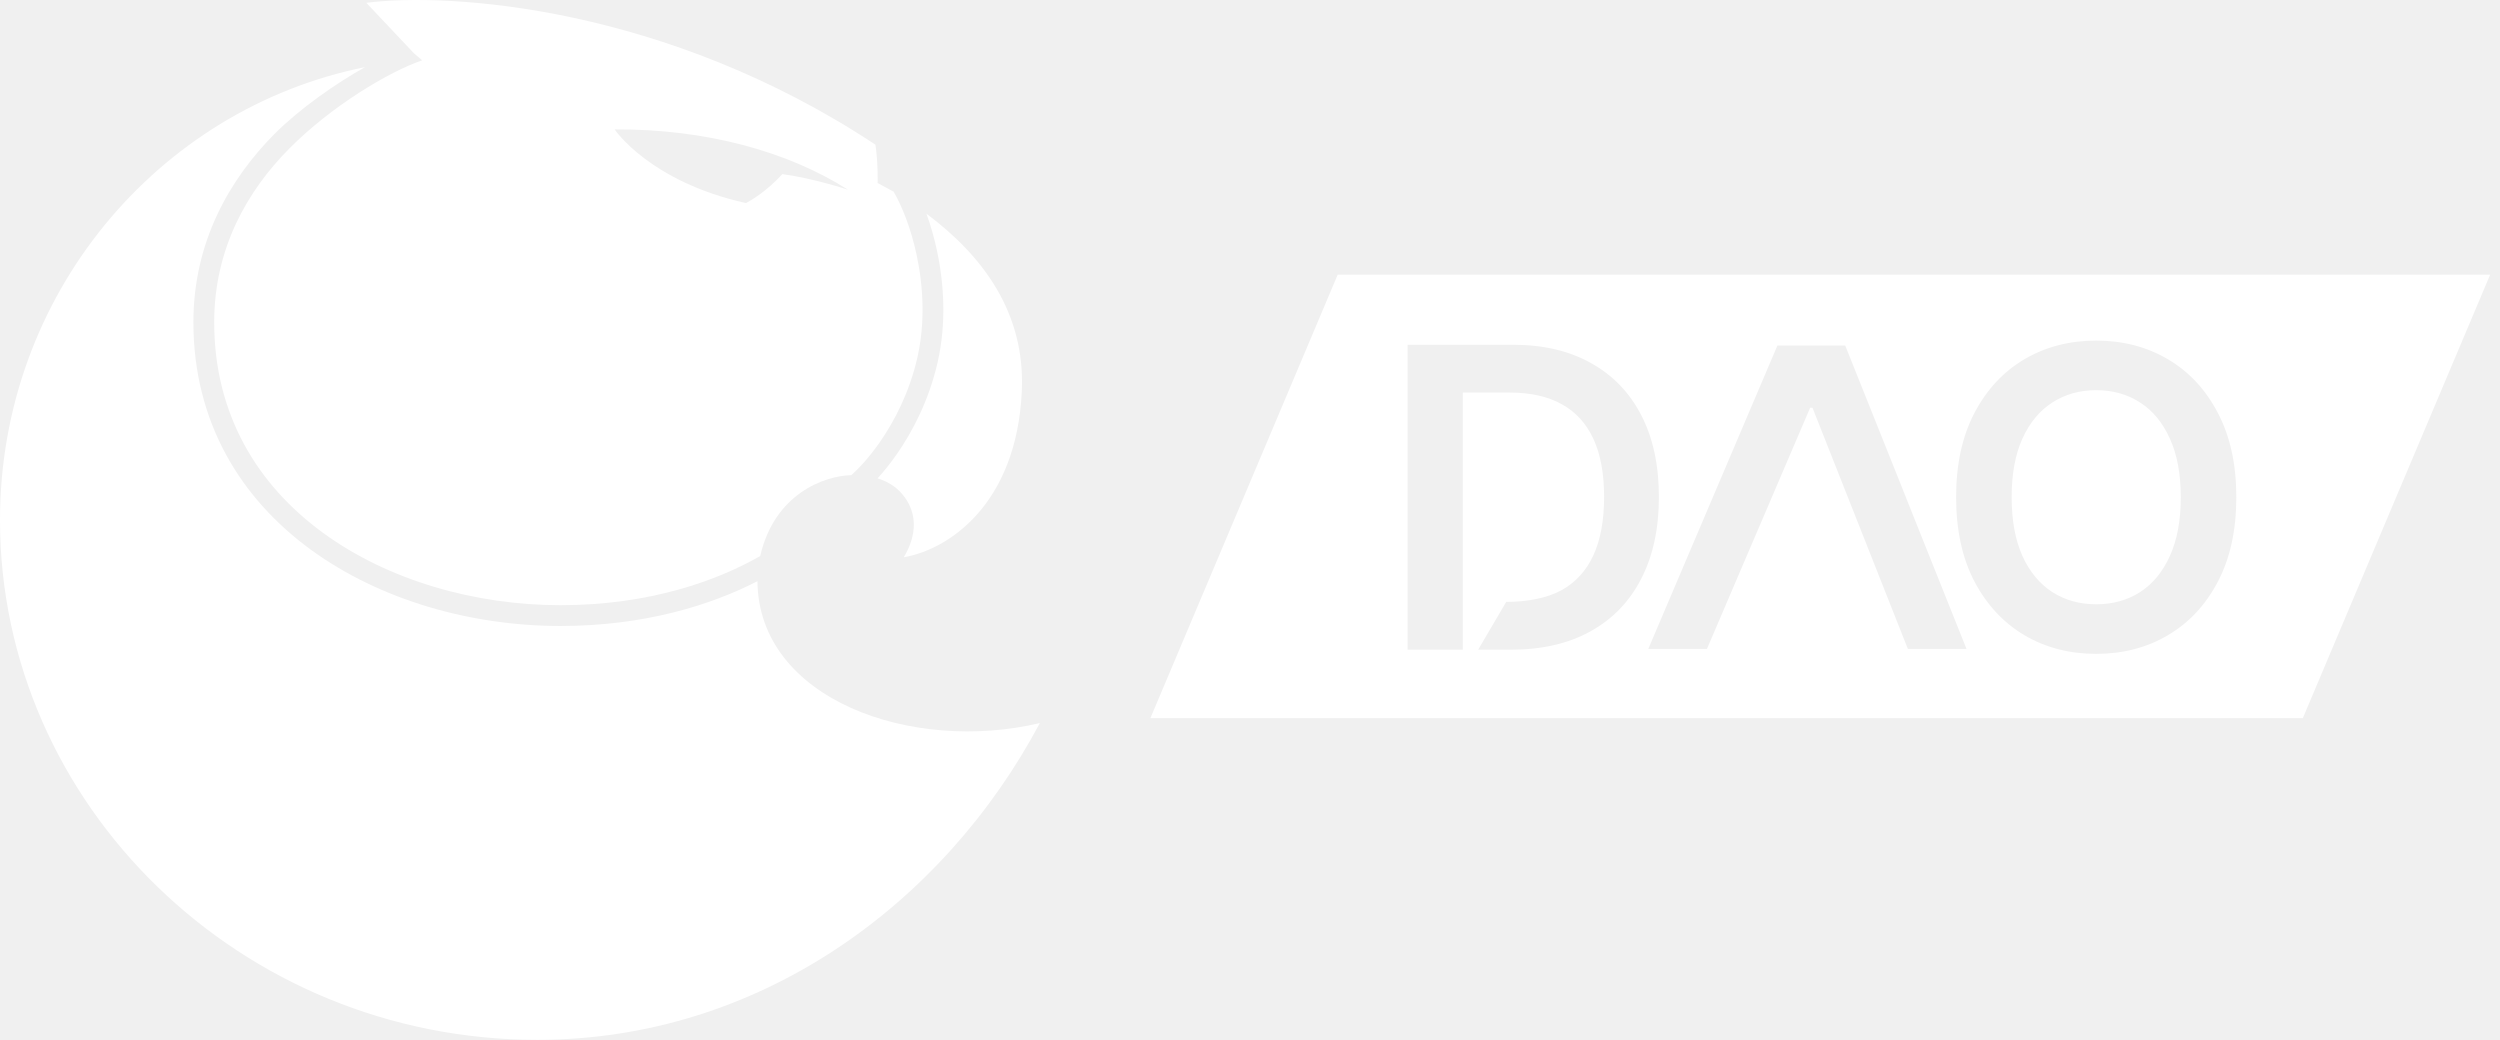
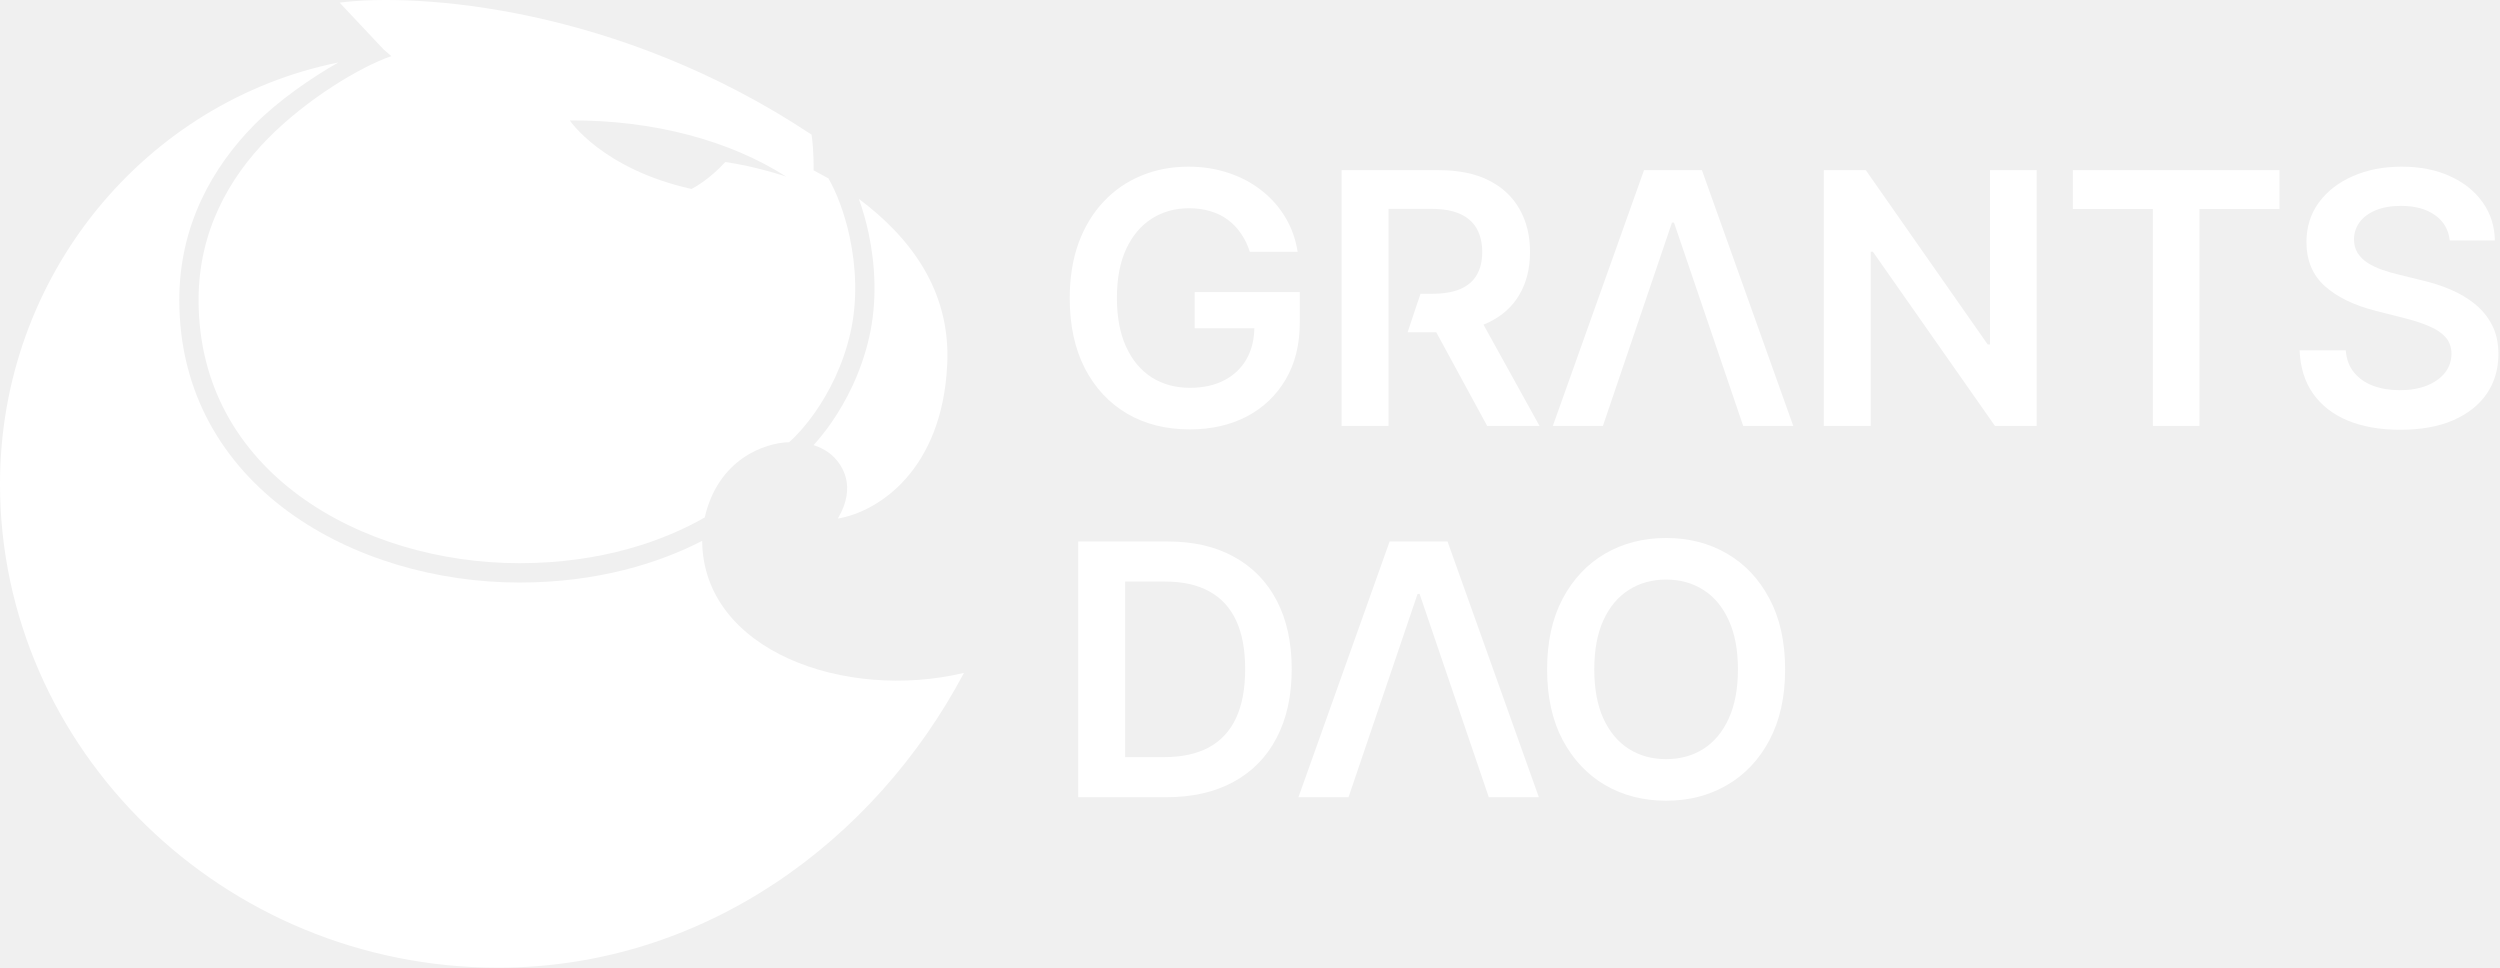
- <svg xmlns="http://www.w3.org/2000/svg" width="916" height="381" fill="none">
-   <path fill-rule="evenodd" clip-rule="evenodd" d="M151.641 19.491 134.22 1.03c30.124-3.877 109.607 1.094 186.552 51.99 1.001 7.029.785 14.036.785 14.036l5.67 3.065.033.05.011-.072.118.071c3.18 5.455 6.394 13.587 8.447 23.155 2.485 11.579 3.193 24.909.296 37.656-2.919 12.844-8.46 23.445-13.885 31.198-4.008 5.729-7.831 9.734-10.343 11.927-9.828.206-28.127 6.79-33.358 29.621-15.762 9.009-40.507 18.015-73.191 18.015-31.223 0-63.072-9.032-87.014-26.521-23.845-17.419-39.86-43.204-39.86-77.151 0-27.005 12.117-48.1 27.484-63.613 15.418-15.564 36.494-28.174 48.717-32.36l-3.041-2.606zm135.022 44.3c-6.057 6.594-11.722 9.758-13.339 10.616-35.373-7.864-48.117-26.99-48.117-26.99 33.366-.215 63.481 8.08 85.514 22.11 0 0-11.927-4.04-24.058-5.736z" fill="#fff" />
-   <path d="M133.726 24.6C57.884 39.855 0 108.065 0 190.55 0 294.834 88.146 381 196.88 381c81.195 0 148.781-49.644 184.12-116.065-46.998 11.146-103.112-8.671-103.471-51.99-16.917 8.696-41.279 16.417-72.174 16.417-32.563 0-66.056-9.395-91.509-27.988-25.55-18.664-42.984-46.621-42.984-83.304 0-29.5 13.294-52.423 29.69-68.975 9.486-9.486 22.492-18.49 33.174-24.495zm209.561 67.126a102.956 102.956 0 0 0-3.836-13.43c20.388 15.236 36.265 36.028 34.942 64.999-1.905 41.728-27.111 58.146-43.249 60.882 7.747-12.997 1.291-21.206-1.291-23.942-1.256-1.331-3.849-3.574-8.302-4.973 2.203-2.414 4.58-5.341 6.94-8.715 5.878-8.401 11.894-19.898 15.071-33.877 3.199-14.075 2.383-28.558-.275-40.944z" fill="#fff" />
-   <path fill-rule="evenodd" clip-rule="evenodd" d="m490.136 100.633-68.636 162.5h422.258l68.637-162.5H490.136zm329.251 81.552c0 12.038-2.254 22.348-6.764 30.931-4.473 8.546-10.583 15.093-18.329 19.639-7.71 4.546-16.457 6.819-26.24 6.819-9.783 0-18.547-2.273-26.294-6.819-7.71-4.583-13.82-11.147-18.329-19.694-4.473-8.582-6.71-18.875-6.71-30.876 0-12.038 2.237-22.33 6.71-30.876 4.509-8.583 10.619-15.147 18.329-19.693 7.747-4.546 16.511-6.819 26.294-6.819 9.783 0 18.53 2.273 26.24 6.819 7.746 4.546 13.856 11.11 18.329 19.693 4.51 8.546 6.764 18.838 6.764 30.876zm-20.347 0c0-8.474-1.328-15.62-3.983-21.439-2.618-5.855-6.255-10.274-10.91-13.256-4.655-3.018-10.019-4.528-16.093-4.528-6.073 0-11.438 1.51-16.093 4.528-4.655 2.982-8.31 7.401-10.965 13.256-2.618 5.819-3.927 12.965-3.927 21.439s1.309 15.638 3.927 21.494c2.655 5.818 6.31 10.237 10.965 13.256 4.655 2.982 10.02 4.473 16.093 4.473 6.074 0 11.438-1.491 16.093-4.473 4.655-3.019 8.292-7.438 10.91-13.256 2.655-5.856 3.983-13.02 3.983-21.494zm-245.443 55.861h-11.998l10.281-17.511c7.782 0 15.009-1.418 20.21-4.255 5.2-2.873 9.11-7.146 11.729-12.82 2.618-5.709 3.927-12.838 3.927-21.384 0-8.546-1.309-15.638-3.927-21.275-2.619-5.674-6.492-9.91-11.62-12.711-5.092-2.836-11.42-4.255-18.984-4.255h-17.238v94.211h-20.239V126.324h38.623c11.092 0 20.62 2.237 28.585 6.71 8.001 4.437 14.147 10.819 18.438 19.148 4.292 8.328 6.437 18.293 6.437 29.894 0 11.638-2.164 21.639-6.491 30.003-4.292 8.365-10.492 14.784-18.603 19.257-8.073 4.474-17.783 6.71-29.13 6.71zm50.338-.285h21.485l37.811-88.357h.868l34.94 88.357h21.485l-44.435-111.152H651.24l-47.305 111.152z" fill="#fff" />
+ <svg xmlns="http://www.w3.org/2000/svg" width="1470" height="569" viewBox="0 0 1470 569" fill="none">
+   <path fill-rule="evenodd" clip-rule="evenodd" d="M225.599 29.111L199.681 1.538C244.496 -4.251 362.743 3.173 477.212 79.181C478.701 89.679 478.38 100.144 478.38 100.144L486.817 104.722L486.864 104.794L486.881 104.687L487.053 104.792C491.784 112.938 496.567 125.084 499.623 139.375C503.319 156.668 504.372 176.575 500.062 195.612C495.719 214.794 487.477 230.624 479.406 242.204C473.443 250.76 467.756 256.741 464.019 260.017C449.397 260.324 422.176 270.159 414.394 304.254C390.945 317.708 354.132 331.157 305.506 331.157C259.057 331.157 211.674 317.669 176.056 291.549C140.582 265.535 116.758 227.027 116.758 176.329C116.758 136 134.783 104.497 157.645 81.329C180.581 58.084 211.936 39.252 230.12 33.001L225.599 29.111ZM426.47 95.267C417.458 105.116 409.031 109.841 406.625 111.122C354.001 99.378 335.041 70.815 335.041 70.815C384.679 70.494 429.481 82.88 462.26 103.834C462.26 103.834 444.516 97.802 426.47 95.267Z" fill="white" />
+   <path d="M198.942 36.738C86.113 59.522 0 161.391 0 284.576C0 440.316 131.135 569 292.898 569C413.69 569 514.239 494.858 566.812 395.664C496.892 412.31 413.412 382.714 412.879 318.019C387.71 331.007 351.467 342.536 305.505 342.536C257.061 342.536 207.235 328.507 169.369 300.738C131.358 272.865 105.421 231.114 105.421 176.329C105.421 132.272 125.199 98.039 149.59 73.32C163.703 59.153 183.051 45.708 198.942 36.738Z" fill="white" />
+   <path d="M510.706 136.987C509.176 129.836 507.221 123.073 504.999 116.927C535.331 139.681 558.953 170.734 556.984 214.001C554.15 276.319 516.651 300.838 492.642 304.924C504.167 285.514 494.563 273.254 490.722 269.168C488.854 267.179 484.996 263.831 478.371 261.741C481.649 258.136 485.184 253.765 488.694 248.727C497.439 236.181 506.389 219.011 511.116 198.134C515.876 177.114 514.66 155.485 510.706 136.987Z" fill="white" />
+   <path d="M734.895 148.076C733.656 144.111 731.946 140.562 729.764 137.429C727.632 134.248 725.054 131.531 722.03 129.279C719.056 127.027 715.635 125.339 711.768 124.213C707.901 123.038 703.687 122.451 699.126 122.451C690.946 122.451 683.658 124.482 677.263 128.545C670.867 132.608 665.835 138.58 662.167 146.461C658.548 154.293 656.738 163.838 656.738 175.097C656.738 186.453 658.548 196.072 662.167 203.953C665.786 211.834 670.818 217.83 677.263 221.942C683.708 226.005 691.194 228.036 699.721 228.036C707.455 228.036 714.148 226.568 719.799 223.631C725.501 220.694 729.888 216.533 732.962 211.148C736.036 205.715 737.573 199.351 737.573 192.058L743.819 193.012H702.472V171.719H764.269V189.782C764.269 202.656 761.493 213.792 755.941 223.19C750.388 232.589 742.753 239.833 733.036 244.924C723.319 249.966 712.165 252.487 699.572 252.487C685.542 252.487 673.222 249.378 662.613 243.162C652.053 236.896 643.799 228.012 637.849 216.508C631.95 204.956 629 191.25 629 175.39C629 163.251 630.735 152.408 634.206 142.863C637.725 133.318 642.634 125.216 648.93 118.559C655.226 111.853 662.613 106.762 671.09 103.287C679.568 99.762 688.789 98 698.754 98C707.182 98 715.04 99.224 722.328 101.671C729.615 104.07 736.085 107.496 741.737 111.951C747.438 116.405 752.123 121.692 755.792 127.811C759.461 133.929 761.865 140.685 763.005 148.076H734.895Z" fill="white" />
+   <path d="M788.854 250.431V100.056H845.966C857.666 100.056 867.482 102.063 875.414 106.077C883.396 110.091 889.42 115.72 893.485 122.965C897.6 130.16 899.657 138.555 899.657 148.149C899.657 157.793 897.575 166.163 893.41 173.261C889.296 180.31 883.223 185.768 875.191 189.635C867.16 193.453 857.294 195.362 845.594 195.362H827.663L835.246 172.747H841.876C848.717 172.747 854.319 171.817 858.682 169.957C863.045 168.048 866.267 165.282 868.35 161.66C870.481 157.988 871.547 153.485 871.547 148.149C871.547 142.814 870.481 138.262 868.35 134.492C866.218 130.674 862.97 127.786 858.608 125.828C854.245 123.821 848.618 122.818 841.727 122.818H816.443V250.431H788.854ZM867.532 182.292L905.234 250.431H874.447L837.414 182.292H867.532Z" fill="white" />
+   <path d="M942.516 250.431H913.068L966.685 100.056H1000.74L1054.44 250.431H1024.99L984.309 130.895H983.12L942.516 250.431Z" fill="white" />
+   <path d="M1197.56 100.056V250.431H1173.02L1101.25 148.003H1099.99V250.431H1072.4V100.056H1097.09L1168.78 202.558H1170.12V100.056H1197.56Z" fill="white" />
+   <path d="M1218.83 122.891V100.056H1340.34V122.891H1293.27V250.431H1265.9V122.891H1218.83Z" fill="white" />
+   <path d="M1440.44 141.394C1439.75 134.982 1436.82 129.989 1431.67 126.416C1426.56 122.842 1419.92 121.056 1411.74 121.056C1405.99 121.056 1401.05 121.912 1396.94 123.625C1392.82 125.339 1389.68 127.664 1387.49 130.601C1385.31 133.538 1384.2 136.891 1384.15 140.66C1384.15 143.793 1384.87 146.51 1386.31 148.81C1387.79 151.111 1389.8 153.069 1392.33 154.684C1394.86 156.251 1397.66 157.572 1400.73 158.649C1403.81 159.726 1406.9 160.632 1410.03 161.366L1424.31 164.89C1430.06 166.212 1435.58 167.999 1440.89 170.251C1446.24 172.502 1451.03 175.341 1455.24 178.768C1459.5 182.194 1462.88 186.331 1465.35 191.177C1467.83 196.023 1469.07 201.701 1469.07 208.211C1469.07 217.022 1466.79 224.781 1462.23 231.487C1457.67 238.144 1451.08 243.358 1442.45 247.127C1433.87 250.847 1423.49 252.707 1411.29 252.707C1399.44 252.707 1389.16 250.896 1380.43 247.274C1371.75 243.651 1364.96 238.365 1360.05 231.414C1355.2 224.463 1352.57 215.994 1352.17 206.009H1379.31C1379.71 211.246 1381.35 215.603 1384.22 219.078C1387.1 222.554 1390.84 225.148 1395.45 226.861C1400.11 228.575 1405.32 229.431 1411.07 229.431C1417.07 229.431 1422.32 228.55 1426.83 226.788C1431.39 224.977 1434.96 222.48 1437.54 219.299C1440.12 216.068 1441.43 212.299 1441.48 207.991C1441.43 204.075 1440.27 200.844 1437.99 198.299C1435.71 195.705 1432.51 193.551 1428.4 191.838C1424.33 190.075 1419.57 188.509 1414.12 187.138L1396.79 182.733C1384.25 179.551 1374.33 174.729 1367.04 168.268C1359.81 161.758 1356.19 153.118 1356.19 142.349C1356.19 133.489 1358.62 125.73 1363.48 119.073C1368.38 112.416 1375.05 107.252 1383.48 103.58C1391.91 99.86 1401.45 98 1412.11 98C1422.92 98 1432.39 99.86 1440.52 103.58C1448.7 107.252 1455.12 112.367 1459.78 118.926C1464.44 125.437 1466.84 132.926 1466.99 141.394H1440.44Z" fill="white" />
+   <path d="M685.609 468.768H634V318.393H686.65C701.771 318.393 714.76 321.403 725.617 327.424C736.524 333.396 744.903 341.987 750.753 353.196C756.603 364.406 759.528 377.818 759.528 393.433C759.528 409.098 756.578 422.559 750.678 433.817C744.828 445.076 736.375 453.716 725.32 459.737C714.314 465.757 701.077 468.768 685.609 468.768ZM661.589 445.198H684.271C694.88 445.198 703.729 443.289 710.819 439.471C717.908 435.604 723.238 429.852 726.807 422.216C730.377 414.531 732.161 404.937 732.161 393.433C732.161 381.93 730.377 372.385 726.807 364.798C723.238 357.161 717.958 351.459 710.968 347.69C704.027 343.871 695.4 341.962 685.089 341.962H661.589V445.198Z" fill="white" />
+   <path d="M792.931 468.768H763.482L817.099 318.393H851.158L904.85 468.768H875.401L834.724 349.231H833.534L792.931 468.768Z" fill="white" />
+   <path d="M1049.65 393.58C1049.65 409.783 1046.58 423.66 1040.43 435.212C1034.33 446.716 1026 455.527 1015.44 461.646C1004.93 467.764 993.01 470.824 979.674 470.824C966.338 470.824 954.39 467.764 943.83 461.646C933.32 455.478 924.991 446.642 918.844 435.139C912.746 423.587 909.697 409.734 909.697 393.58C909.697 377.378 912.746 363.525 918.844 352.022C924.991 340.469 933.32 331.634 943.83 325.515C954.39 319.396 966.338 316.337 979.674 316.337C993.01 316.337 1004.93 319.396 1015.44 325.515C1026 331.634 1034.33 340.469 1040.43 352.022C1046.58 363.525 1049.65 377.378 1049.65 393.58ZM1021.91 393.58C1021.91 382.175 1020.1 372.556 1016.48 364.724C1012.92 356.843 1007.96 350.896 1001.61 346.882C995.266 342.819 987.953 340.788 979.674 340.788C971.395 340.788 964.082 342.819 957.736 346.882C951.391 350.896 946.408 356.843 942.789 364.724C939.22 372.556 937.435 382.175 937.435 393.58C937.435 404.986 939.22 414.629 942.789 422.51C946.408 430.342 951.391 436.289 957.736 440.352C964.082 444.366 971.395 446.373 979.674 446.373C987.953 446.373 995.266 444.366 1001.61 440.352C1007.96 436.289 1012.92 430.342 1016.48 422.51C1020.1 414.629 1021.91 404.986 1021.91 393.58Z" fill="white" />
</svg>
